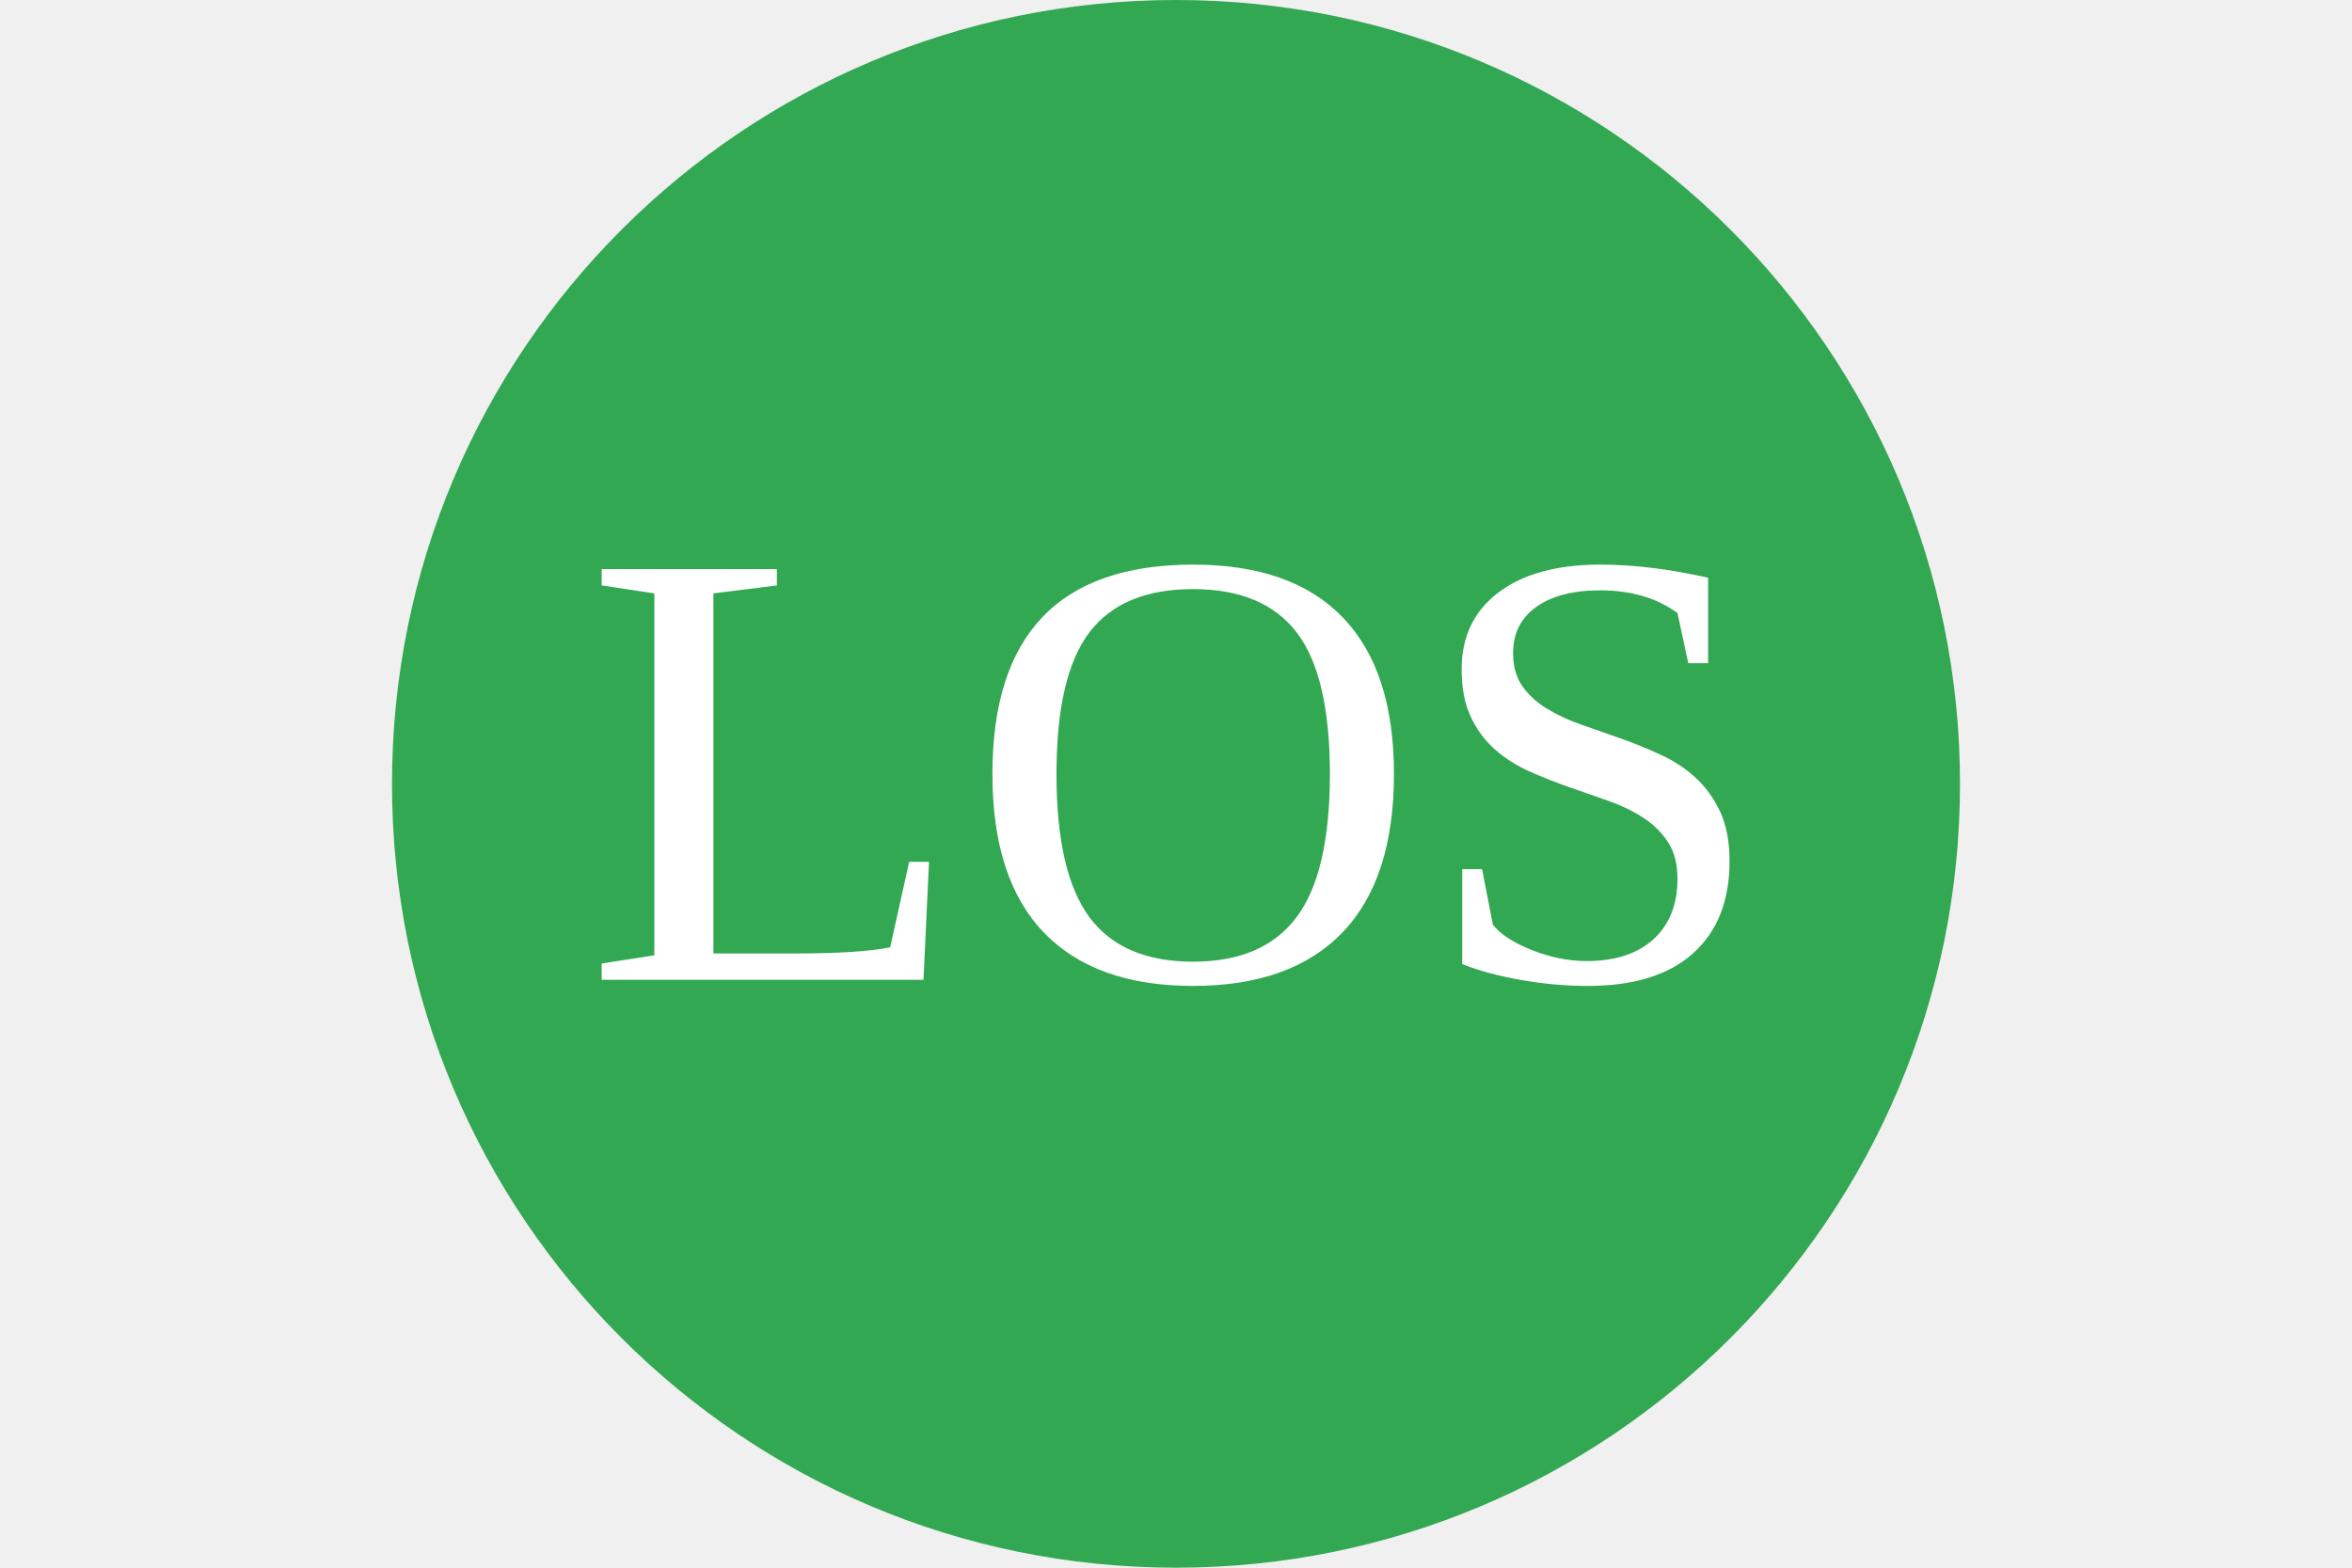
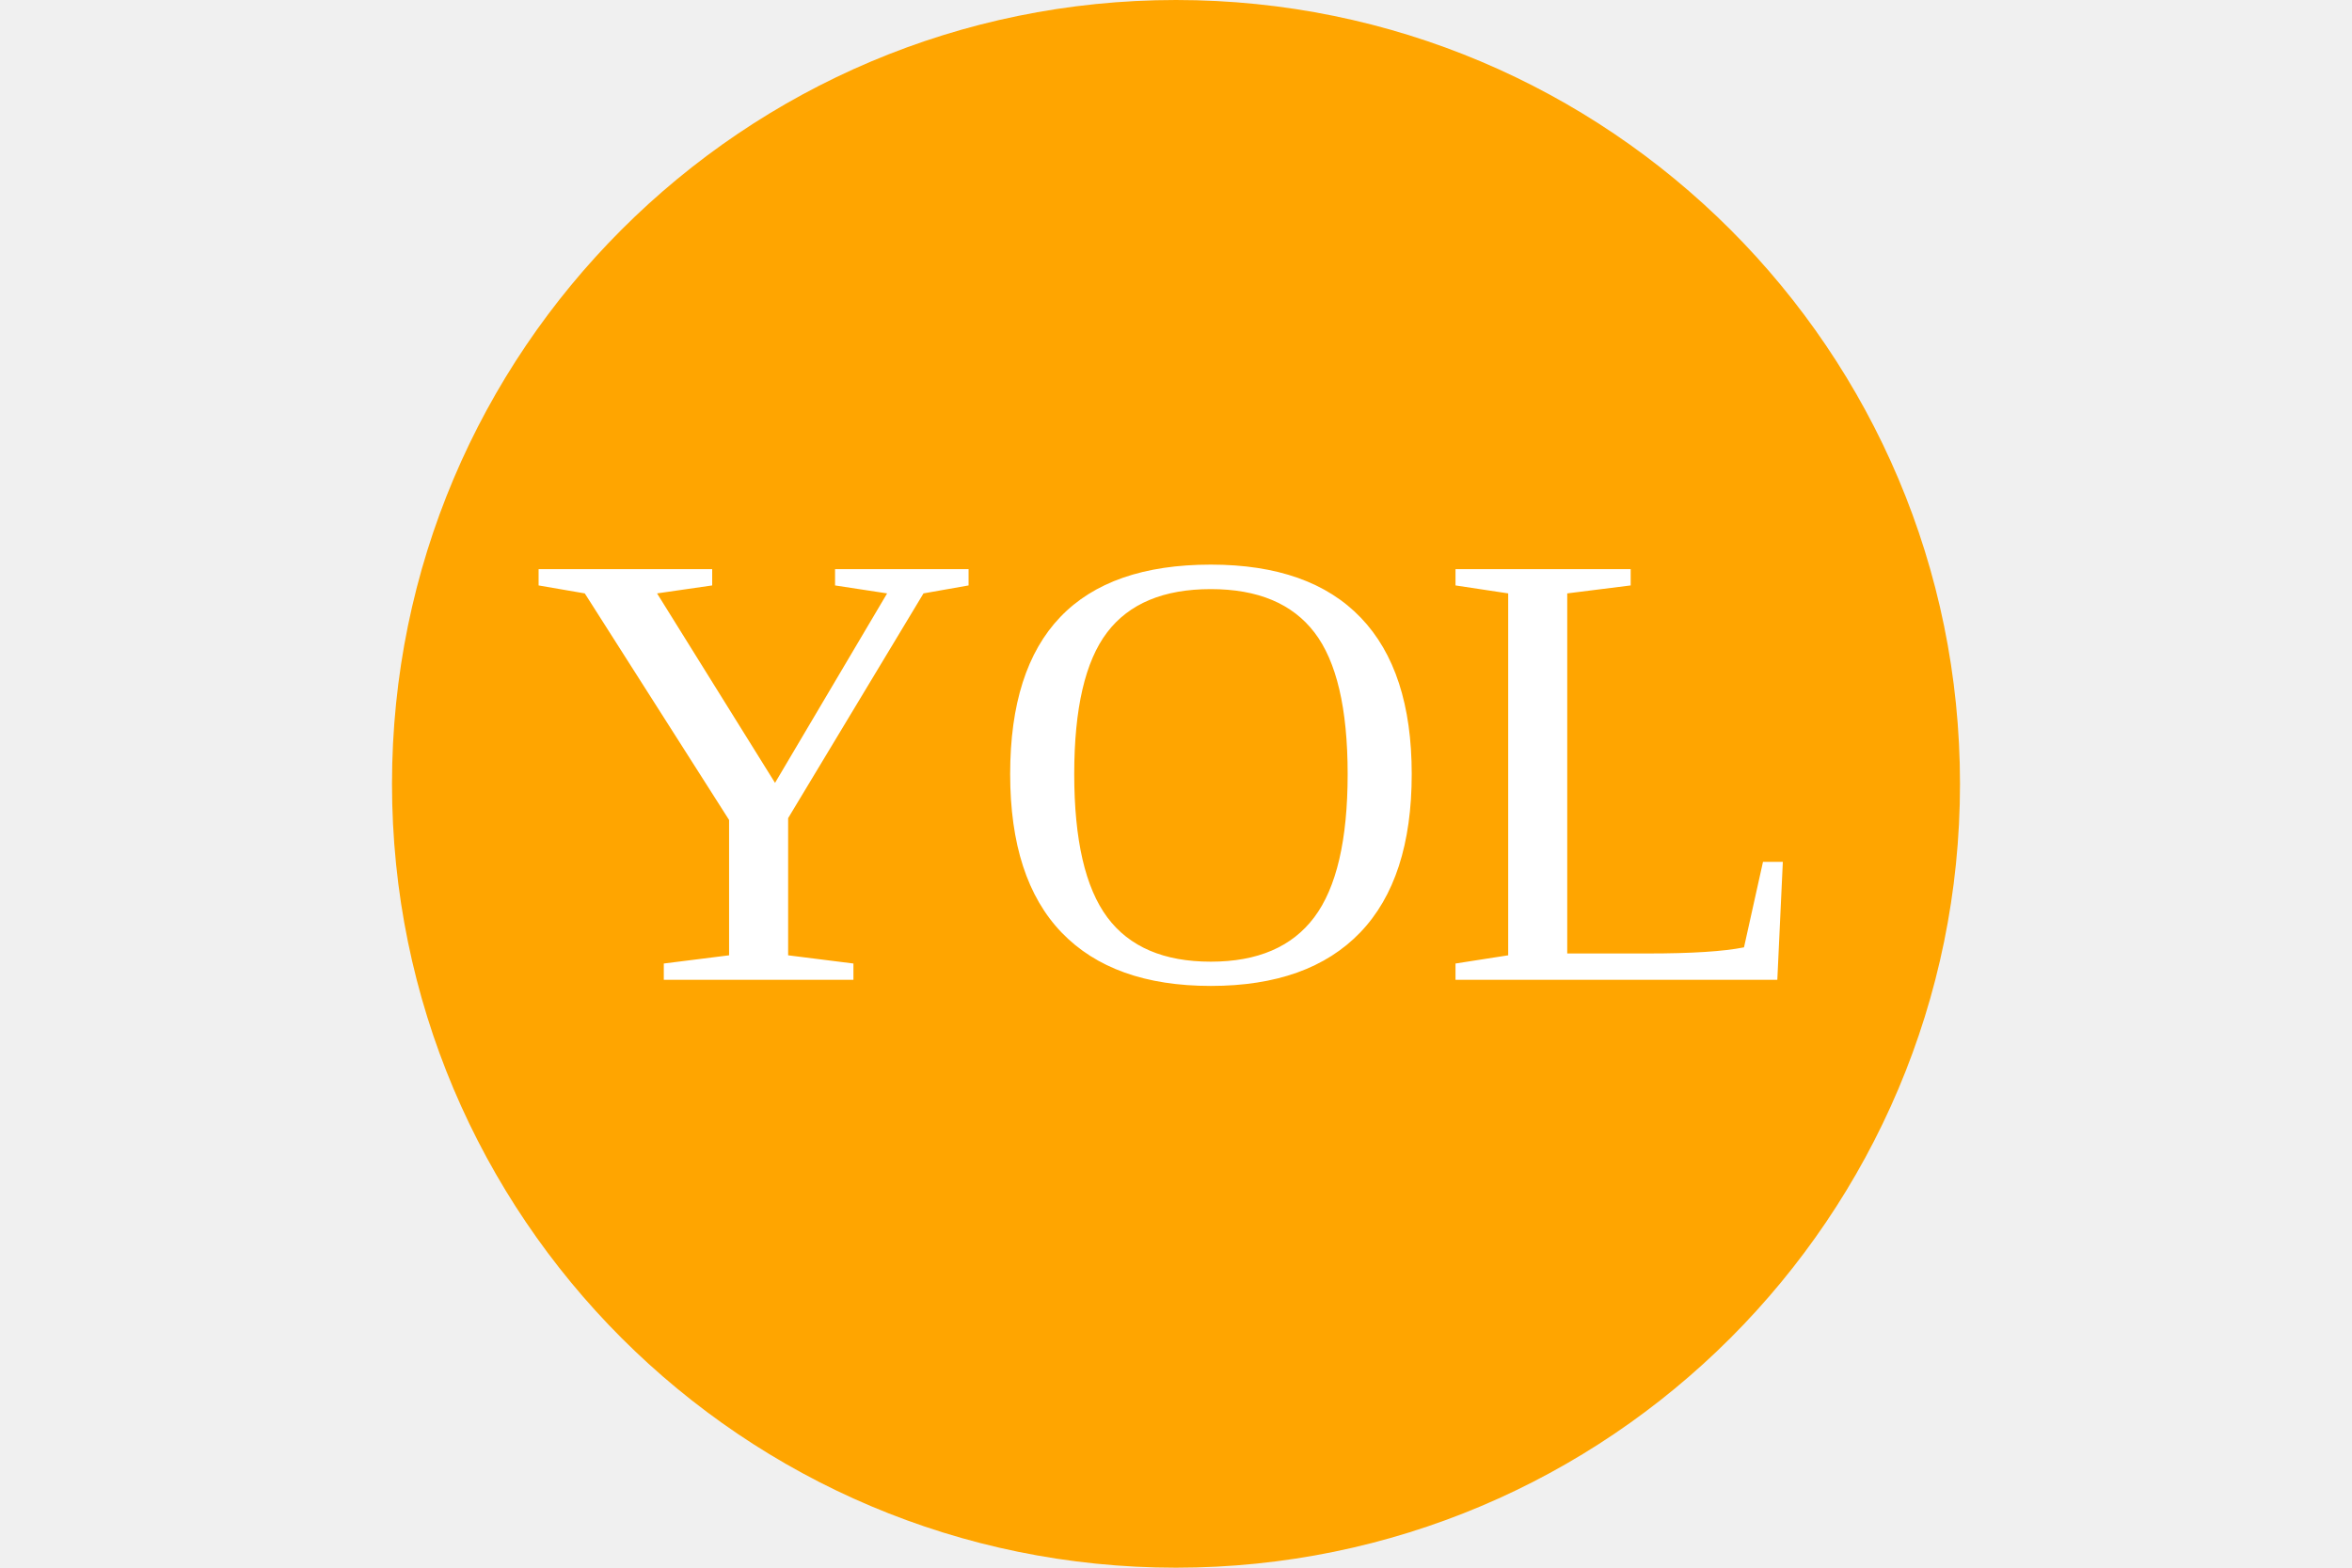
<svg xmlns="http://www.w3.org/2000/svg" width="300" height="200">
-   <circle r="100" cx="150" cy="100" fill="#32a852" />
-   <text x="50%" y="125" text-anchor="middle" font-size="80px" fill="white">LOS</text>
+   <circle r="100" cx="150" cy="100" fill="orange" />
+   <text x="50%" y="125" text-anchor="middle" font-size="80px" fill="white">YOL</text>
</svg>
